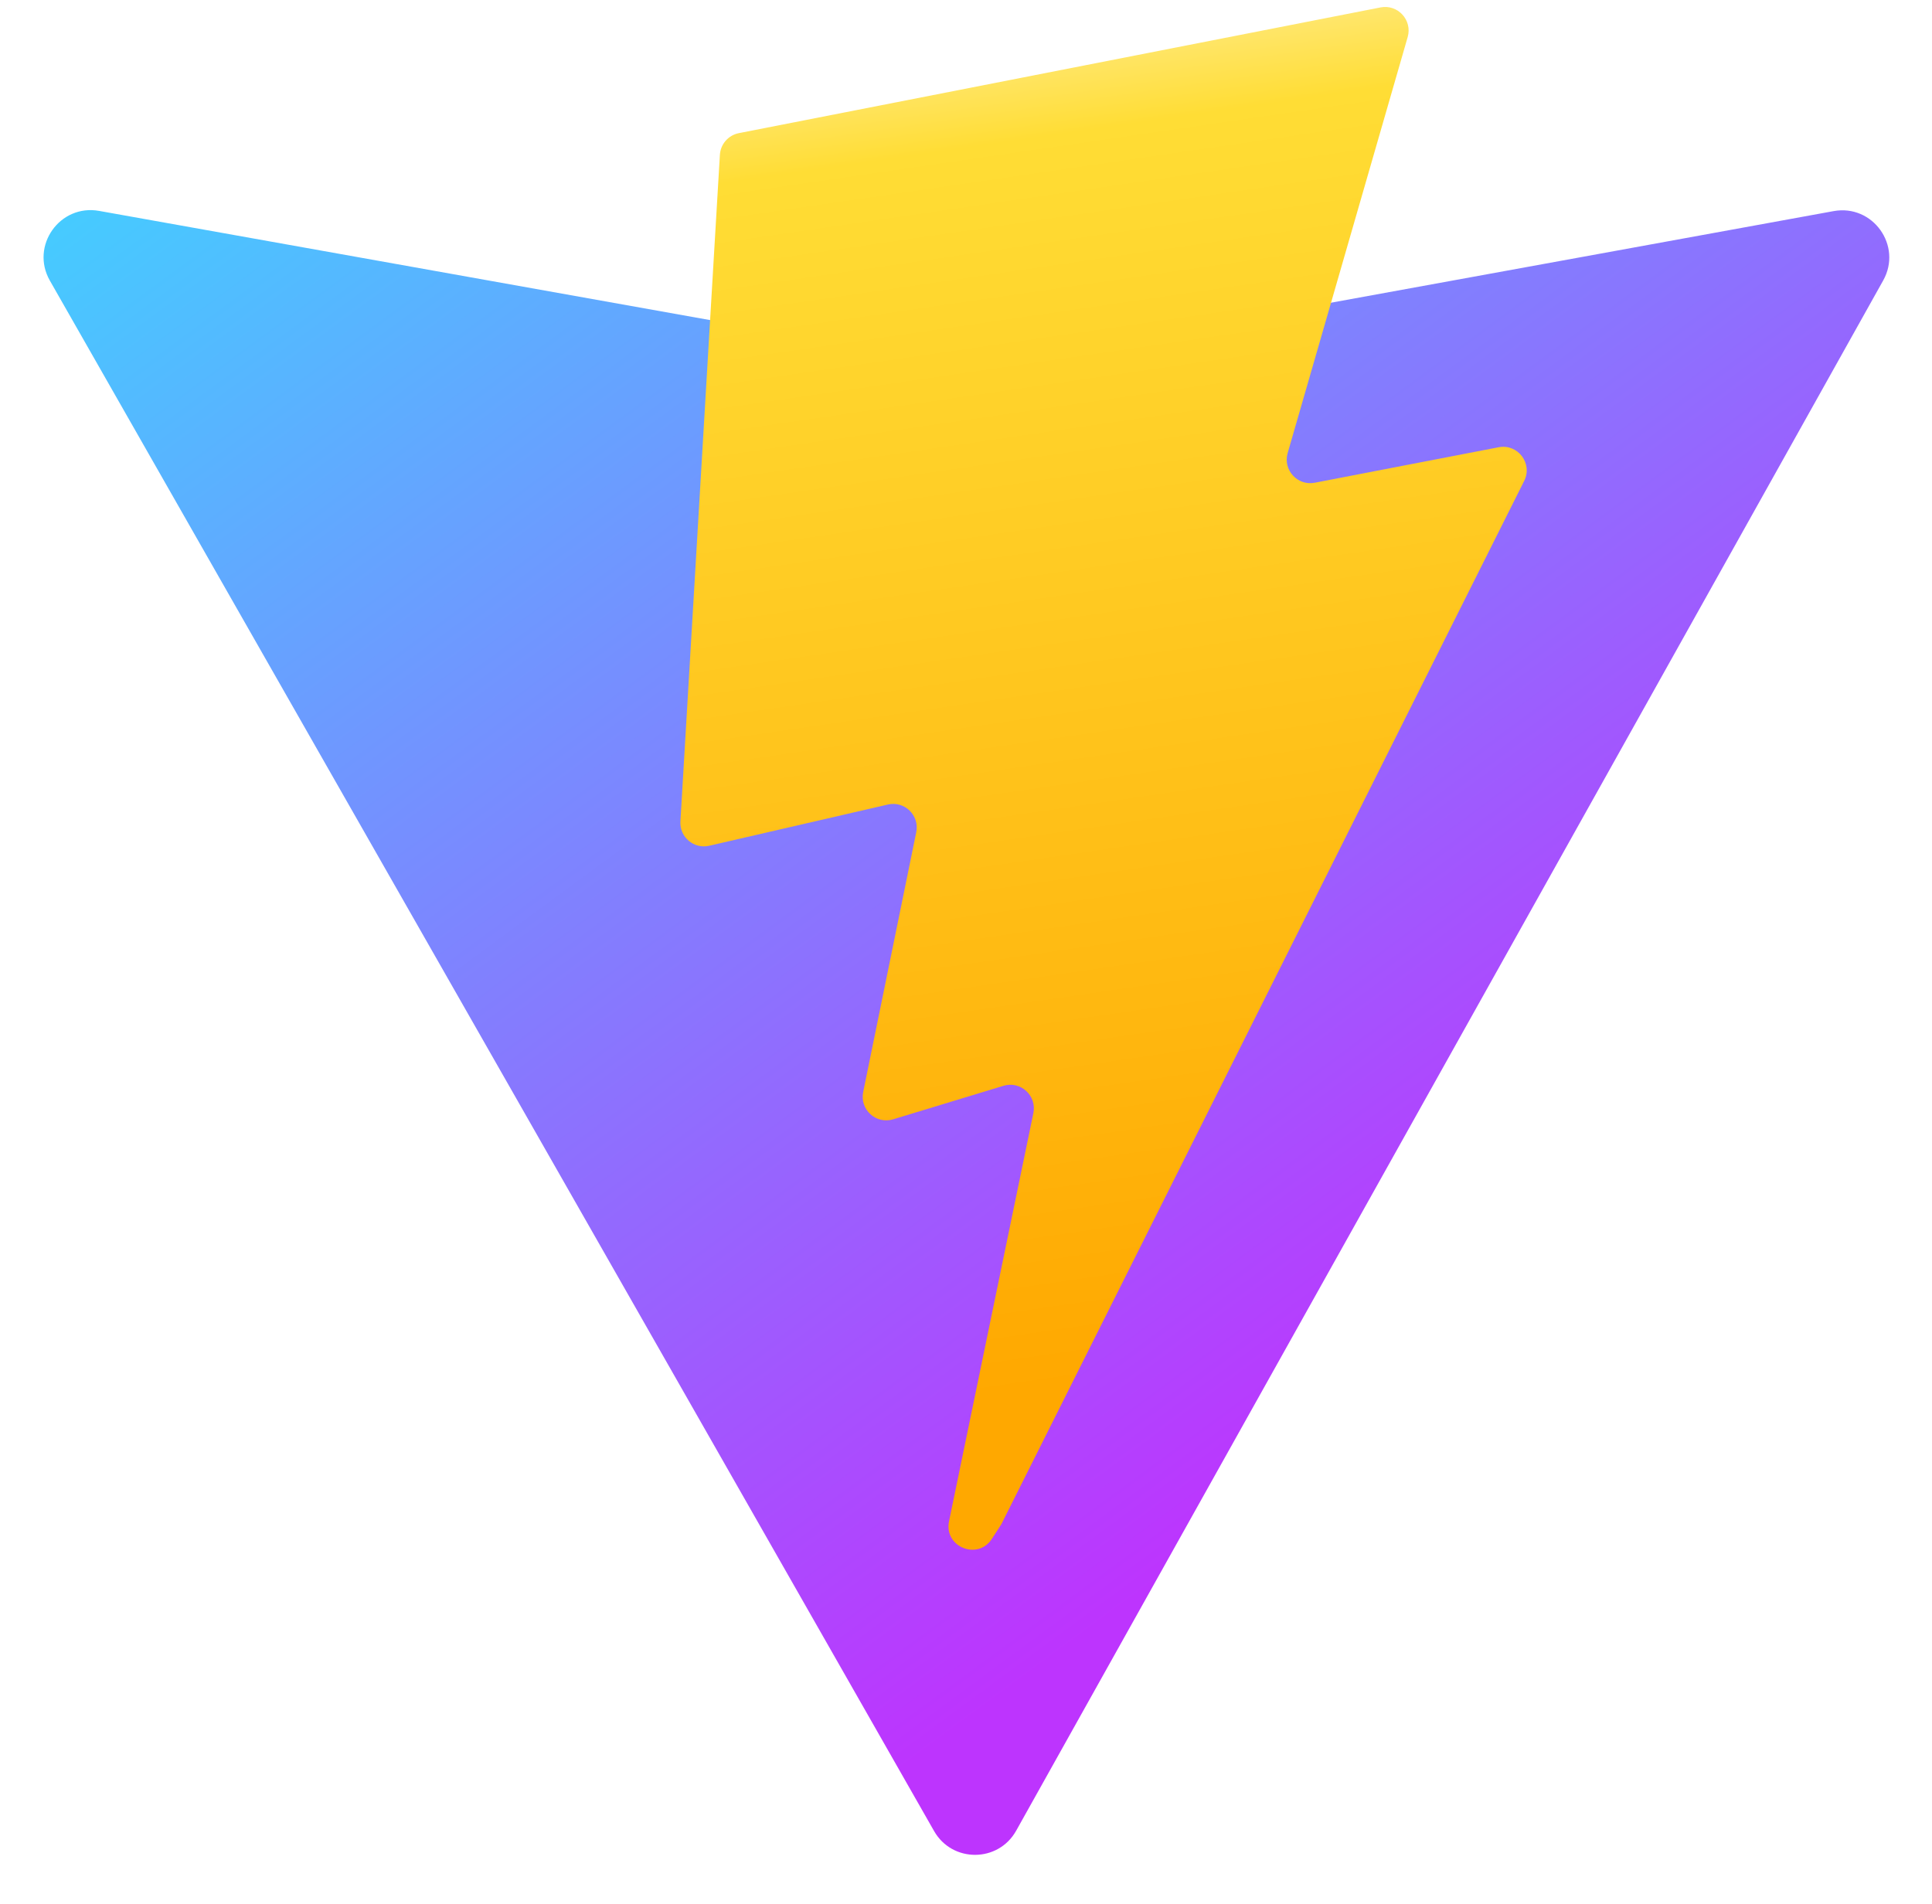
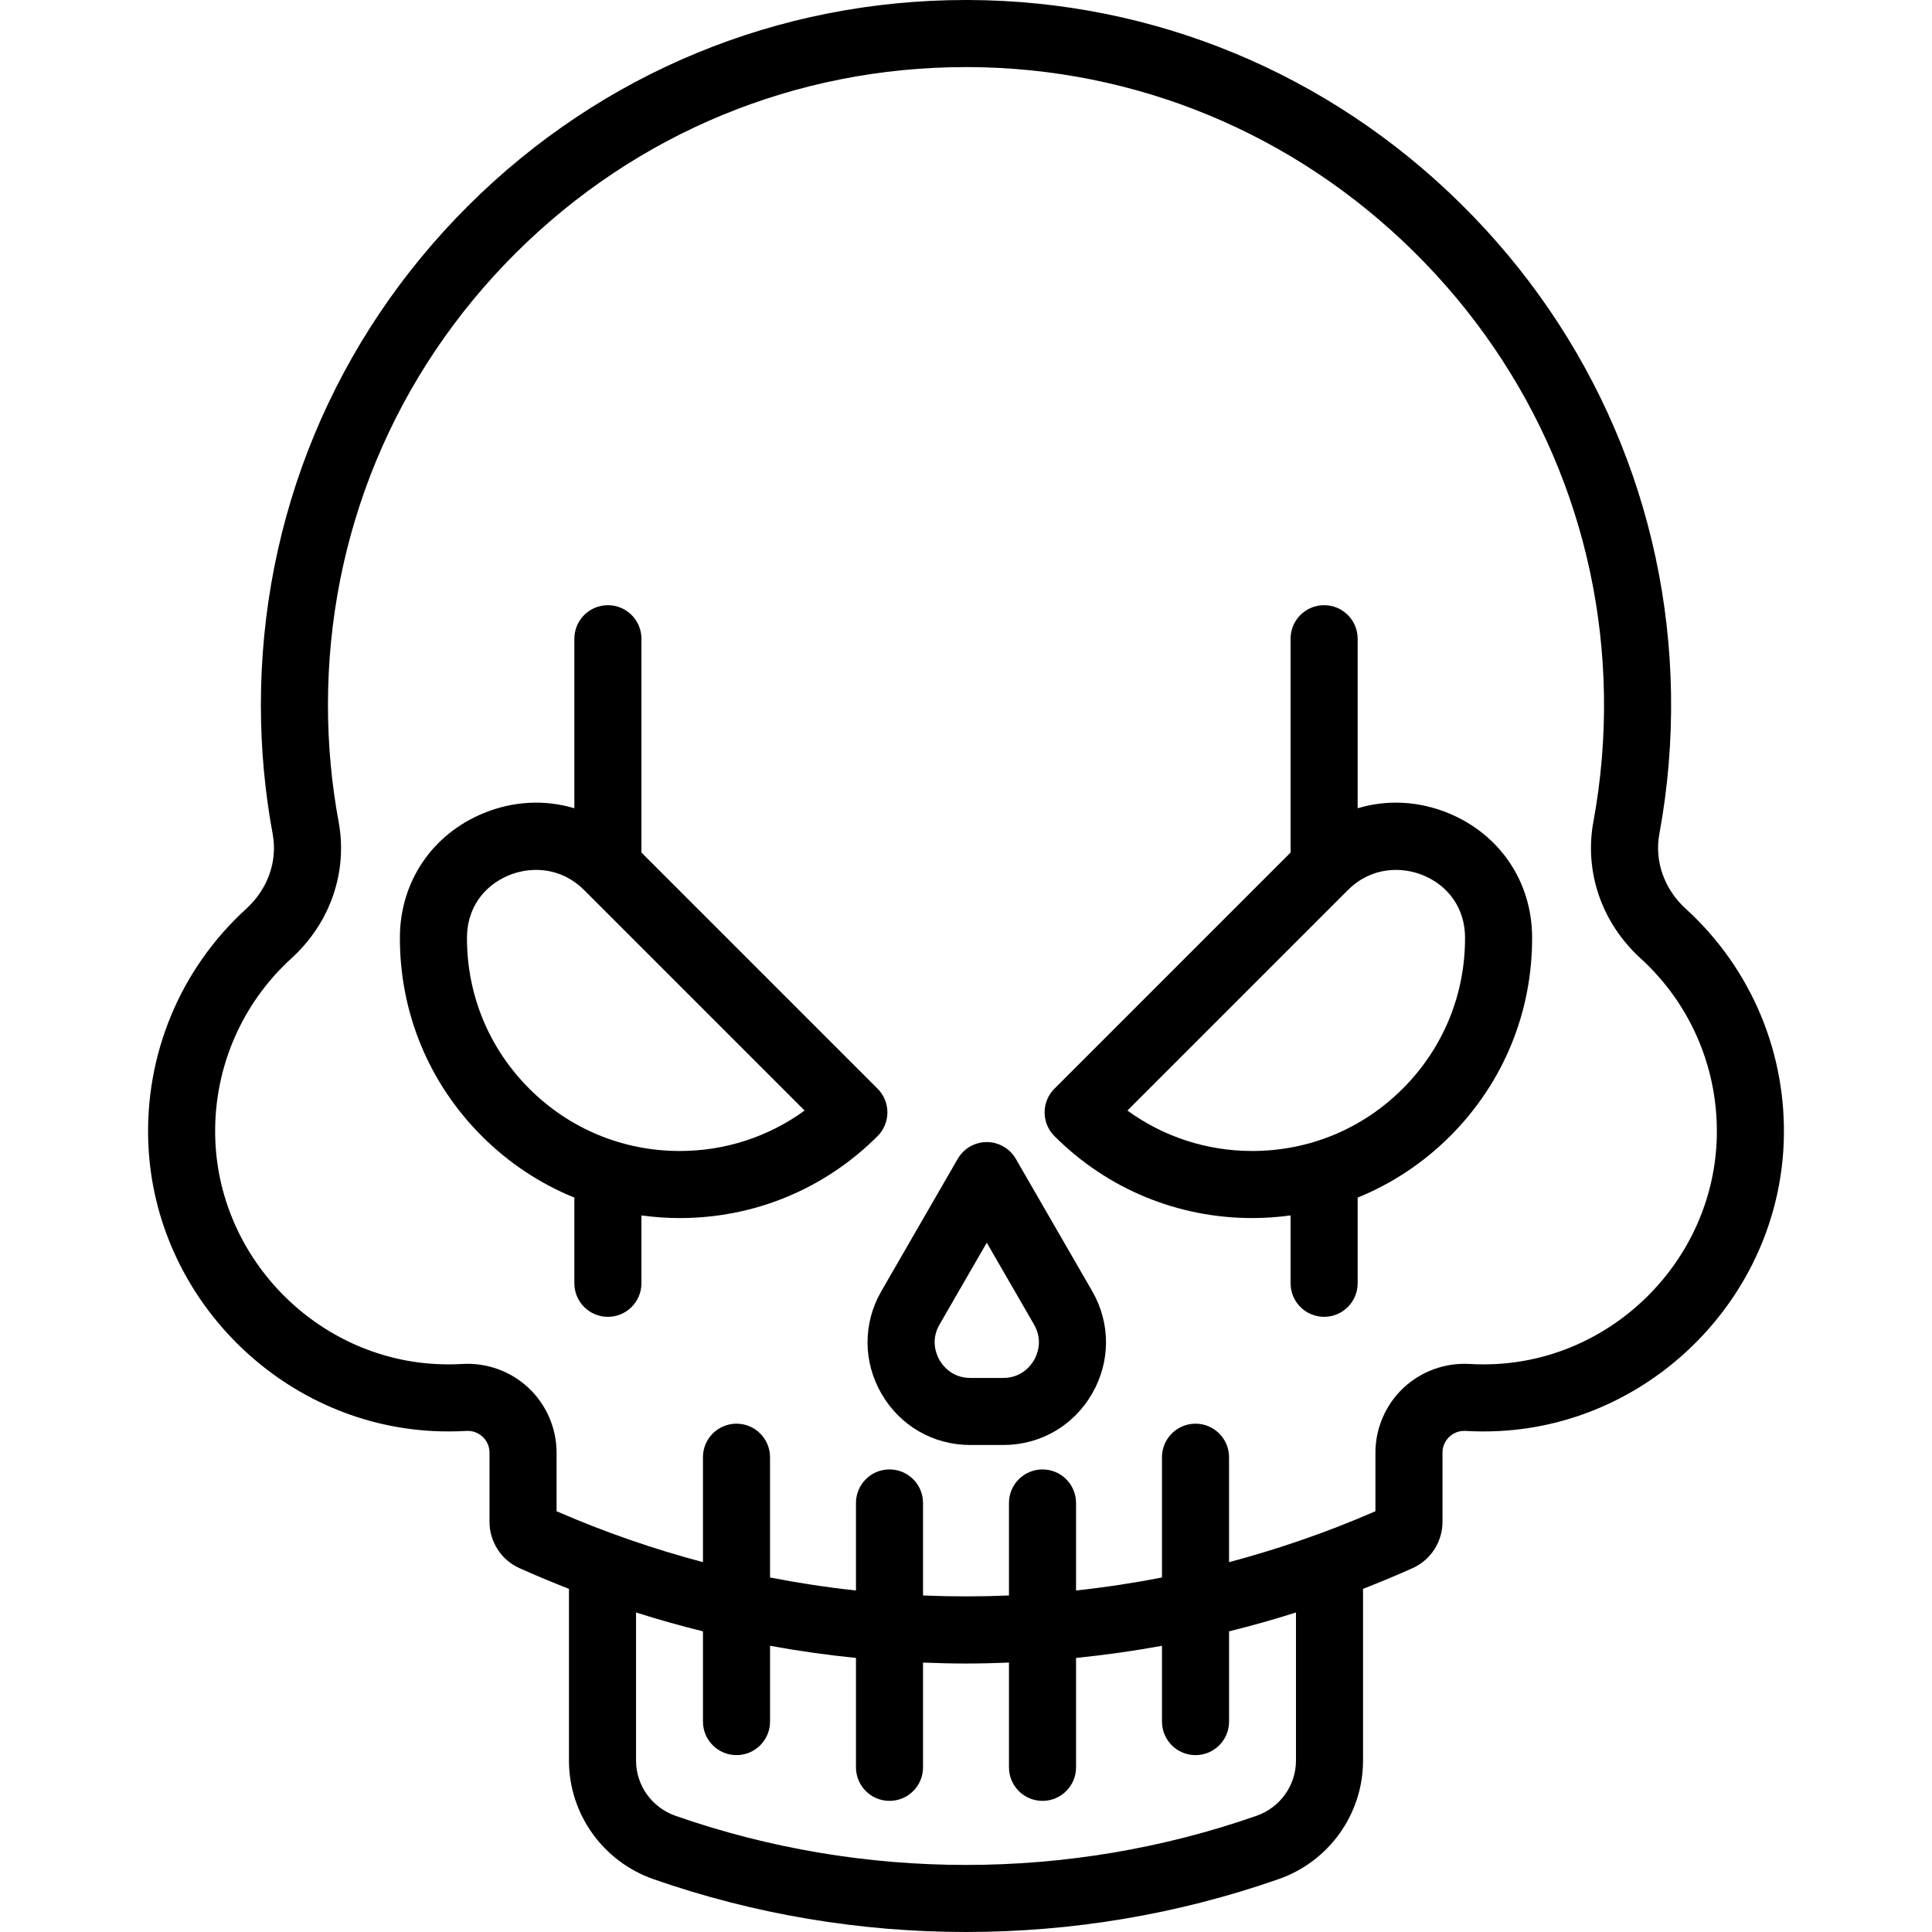
- <svg xmlns="http://www.w3.org/2000/svg" width="410" height="404" viewBox="0 0 410 404" fill="none">
-   <path d="M399.641 59.525L215.643 388.545C211.844 395.338 202.084 395.378 198.228 388.618L10.582 59.556C6.381 52.19 12.68 43.267 21.028 44.759L205.223 77.682C206.398 77.892 207.601 77.89 208.776 77.676L389.119 44.806C397.439 43.289 403.768 52.143 399.641 59.525Z" fill="url(#paint0_linear)" />
-   <path d="M292.965 1.574L156.801 28.255C154.563 28.694 152.906 30.59 152.771 32.866L144.395 174.33C144.198 177.662 147.258 180.248 150.51 179.498L188.42 170.749C191.967 169.931 195.172 173.055 194.443 176.622L183.18 231.775C182.422 235.487 185.907 238.661 189.532 237.56L212.947 230.446C216.577 229.344 220.065 232.527 219.297 236.242L201.398 322.875C200.278 328.294 207.486 331.249 210.492 326.603L212.5 323.5L323.454 102.072C325.312 98.365 322.108 94.137 318.036 94.923L279.014 102.454C275.347 103.161 272.227 99.746 273.262 96.158L298.731 7.867C299.767 4.273 296.636 0.855 292.965 1.574Z" fill="url(#paint1_linear)" />
-   <defs>
-     <linearGradient id="paint0_linear" x1="6" y1="33" x2="235" y2="344" gradientUnits="userSpaceOnUse">
-       <stop stop-color="#41D1FF" />
-       <stop offset="1" stop-color="#BD34FE" />
-     </linearGradient>
-     <linearGradient id="paint1_linear" x1="194.651" y1="8.818" x2="236.076" y2="292.989" gradientUnits="userSpaceOnUse">
-       <stop stop-color="#FFEA83" />
-       <stop offset="0.083" stop-color="#FFDD35" />
-       <stop offset="1" stop-color="#FFA800" />
-     </linearGradient>
-   </defs>
+ <svg xmlns="http://www.w3.org/2000/svg" version="1.1" id="Layer_1" x="0px" y="0px" viewBox="0 0 512.001 512.001" style="enable-background:new 0 0 512.001 512.001;" xml:space="preserve">
+   <g>
+     <g>
+       <path d="M289.418,342.122l-20.215-35.014c-1.588-2.75-4.521-4.444-7.697-4.444c-3.176,0-6.109,1.693-7.697,4.444l-20.216,35.014    c-4.919,8.52-4.919,18.693,0,27.213s13.729,13.607,23.567,13.607h8.691c9.838,0,18.648-5.086,23.567-13.607    S294.337,350.643,289.418,342.122z M274.024,360.448c-0.819,1.418-3.255,4.719-8.173,4.719h-8.691c-4.918,0-7.354-3.3-8.173-4.719    c-0.819-1.419-2.459-5.179,0-9.438l12.519-21.682l12.519,21.682C276.484,355.269,274.844,359.028,274.024,360.448z" />
+     </g>
+   </g>
+   <g>
+     <g>
+       <path d="M232.569,288.511l-62.582-62.581v-56.66c0-4.908-3.979-8.888-8.888-8.888c-4.908,0-8.888,3.979-8.888,8.888v44.927    c-7.704-2.317-16.113-1.967-24.088,1.314c-13.589,5.591-22.074,18.15-22.145,32.777c-0.096,19.943,7.617,38.691,21.719,52.793    c7.126,7.126,15.45,12.612,24.514,16.294v22.712c0,4.908,3.979,8.888,8.888,8.888s8.888-3.979,8.888-8.888v-17.986    c3.336,0.454,6.721,0.7,10.146,0.7c19.807,0,38.429-7.713,52.435-21.719c1.667-1.669,2.604-3.928,2.604-6.287    C235.172,292.439,234.236,290.177,232.569,288.511z M180.134,305.025c-15.059,0-29.218-5.865-39.867-16.513    c-10.721-10.721-16.586-24.976-16.512-40.138c0.036-7.431,4.197-13.57,11.132-16.423c2.094-0.862,4.573-1.415,7.191-1.415    c4.228,0,8.819,1.442,12.738,5.36l58.411,58.411C203.664,301.267,192.187,305.025,180.134,305.025z" />
+     </g>
+   </g>
+   <g>
+     <g>
+       <path d="M383.881,215.511c-7.975-3.281-16.384-3.631-24.088-1.314V169.27c0-4.908-3.979-8.888-8.888-8.888    s-8.888,3.979-8.888,8.888v56.66l-62.581,62.582c-1.667,1.666-2.604,3.927-2.604,6.284c0,2.357,0.936,4.618,2.604,6.284    c14.006,14.006,32.629,21.719,52.435,21.719c3.425,0,6.81-0.246,10.146-0.7v17.986c0,4.908,3.979,8.888,8.888,8.888    c4.908,0,8.888-3.979,8.888-8.888v-22.712c9.063-3.681,17.388-9.169,24.514-16.294c14.102-14.102,21.815-32.85,21.719-52.793    C405.954,233.661,397.47,221.102,383.881,215.511z M371.737,288.511c-10.649,10.649-24.806,16.513-39.867,16.513    c-12.053,0-23.53-3.758-33.092-10.717l58.411-58.411c6.345-6.345,14.455-6.198,19.929-3.946    c6.935,2.852,11.097,8.992,11.132,16.423C388.322,263.536,382.458,277.79,371.737,288.511z" />
+     </g>
+   </g>
+   <g>
+     <g>
+       <path d="M446.747,240.834c-5.718-5.209-8.333-12.631-6.998-19.854c2.256-12.206,3.297-24.733,3.092-37.234    c-0.803-48.982-20.573-95.043-55.67-129.699C352.079,19.395,305.772,0.201,256.78,0.001C256.516,0,256.259,0,255.996,0    C206.222,0,159.421,19.323,124.14,54.46c-35.469,35.325-55.003,82.347-55.003,132.405c0,11.468,1.052,22.964,3.127,34.166    c1.331,7.19-1.289,14.594-7.009,19.805c-17.484,15.93-26.939,38.641-25.942,62.309c1.712,40.63,34.865,74.057,75.475,76.1    c2.937,0.148,5.901,0.136,8.815-0.036c1.604-0.095,3.139,0.461,4.31,1.564c1.168,1.102,1.812,2.594,1.812,4.203v18.326    c0,5.298,3.117,10.119,7.939,12.278c4.336,1.943,8.714,3.761,13.12,5.48v45.534c0,14.099,8.984,26.714,22.353,31.39    c26.718,9.344,54.791,14.015,82.865,14.015c28.072,0,56.146-4.671,82.863-14.015c13.37-4.676,22.353-17.291,22.353-31.39v-45.535    c4.406-1.718,8.782-3.536,13.118-5.478c4.823-2.16,7.94-6.98,7.94-12.278v-18.326c0-1.608,0.643-3.101,1.812-4.203    c1.171-1.103,2.709-1.661,4.31-1.564c2.918,0.172,5.884,0.182,8.82,0.036c40.61-2.045,73.76-35.474,75.471-76.104    C473.686,279.473,464.231,256.764,446.747,240.834z M332.997,481.206c-49.649,17.364-104.338,17.364-153.991,0    c-6.247-2.185-10.446-8.057-10.446-14.611v-39.267c5.868,1.858,11.782,3.525,17.732,5.001v23.909c0,4.908,3.979,8.888,8.888,8.888    s8.888-3.979,8.888-8.888v-20.082c7.555,1.376,15.151,2.446,22.773,3.215v28.992c0,4.908,3.979,8.888,8.888,8.888    s8.888-3.979,8.888-8.888v-27.759c3.794,0.149,7.59,0.248,11.386,0.248c3.796,0,7.591-0.1,11.386-0.249v27.761    c0,4.908,3.979,8.888,8.888,8.888s8.888-3.979,8.888-8.888v-28.994c7.621-0.77,15.218-1.84,22.773-3.216v20.085    c0,4.908,3.979,8.888,8.888,8.888s8.888-3.979,8.888-8.888v-23.912c5.951-1.474,11.865-3.141,17.732-5v39.268h0.001    C343.443,473.149,339.246,479.021,332.997,481.206z M454.931,302.392c-1.328,31.551-27.071,57.511-58.607,59.1    c-2.292,0.115-4.609,0.107-6.883-0.027c-6.457-0.38-12.848,1.946-17.547,6.377c-4.699,4.43-7.392,10.676-7.392,17.134v15.518    c-12.647,5.509-25.617,9.999-38.79,13.493v-27.809c0-4.908-3.979-8.888-8.888-8.888c-4.908,0-8.888,3.979-8.888,8.888v31.877    c-7.55,1.468-15.147,2.62-22.773,3.441v-23.193c0-4.908-3.979-8.888-8.888-8.888c-4.908,0-8.888,3.979-8.888,8.888v24.517    c-7.588,0.318-15.184,0.318-22.772,0v-24.517c0-4.908-3.979-8.888-8.888-8.888c-4.908,0-8.888,3.979-8.888,8.888v23.193    c-7.626-0.821-15.223-1.973-22.773-3.441v-31.877c0-4.908-3.979-8.888-8.888-8.888c-4.908,0-8.888,3.979-8.888,8.888v27.809    c-13.173-3.493-26.144-7.984-38.79-13.493v-15.518c0-6.46-2.694-12.705-7.392-17.134c-4.7-4.432-11.089-6.758-17.548-6.377    c-2.271,0.134-4.586,0.143-6.88,0.027c-31.534-1.587-57.277-27.545-58.608-59.096c-0.775-18.395,6.57-36.044,20.154-48.42    c10.294-9.38,14.973-22.905,12.515-36.181c-1.877-10.138-2.83-20.544-2.83-30.928c0-45.295,17.676-87.845,49.771-119.809    c31.924-31.797,74.27-49.281,119.311-49.281c0.235,0,0.474,0,0.71,0.001c44.314,0.18,86.211,17.554,117.976,48.919    c31.766,31.367,49.66,73.039,50.386,117.342c0.186,11.322-0.756,22.664-2.798,33.711c-2.46,13.307,2.215,26.849,12.506,36.225    C448.358,266.35,455.704,283.998,454.931,302.392z" />
+     </g>
+   </g>
+   <g>
+ </g>
+   <g>
+ </g>
+   <g>
+ </g>
+   <g>
+ </g>
+   <g>
+ </g>
+   <g>
+ </g>
+   <g>
+ </g>
+   <g>
+ </g>
+   <g>
+ </g>
+   <g>
+ </g>
+   <g>
+ </g>
+   <g>
+ </g>
+   <g>
+ </g>
+   <g>
+ </g>
+   <g>
+ </g>
</svg>
